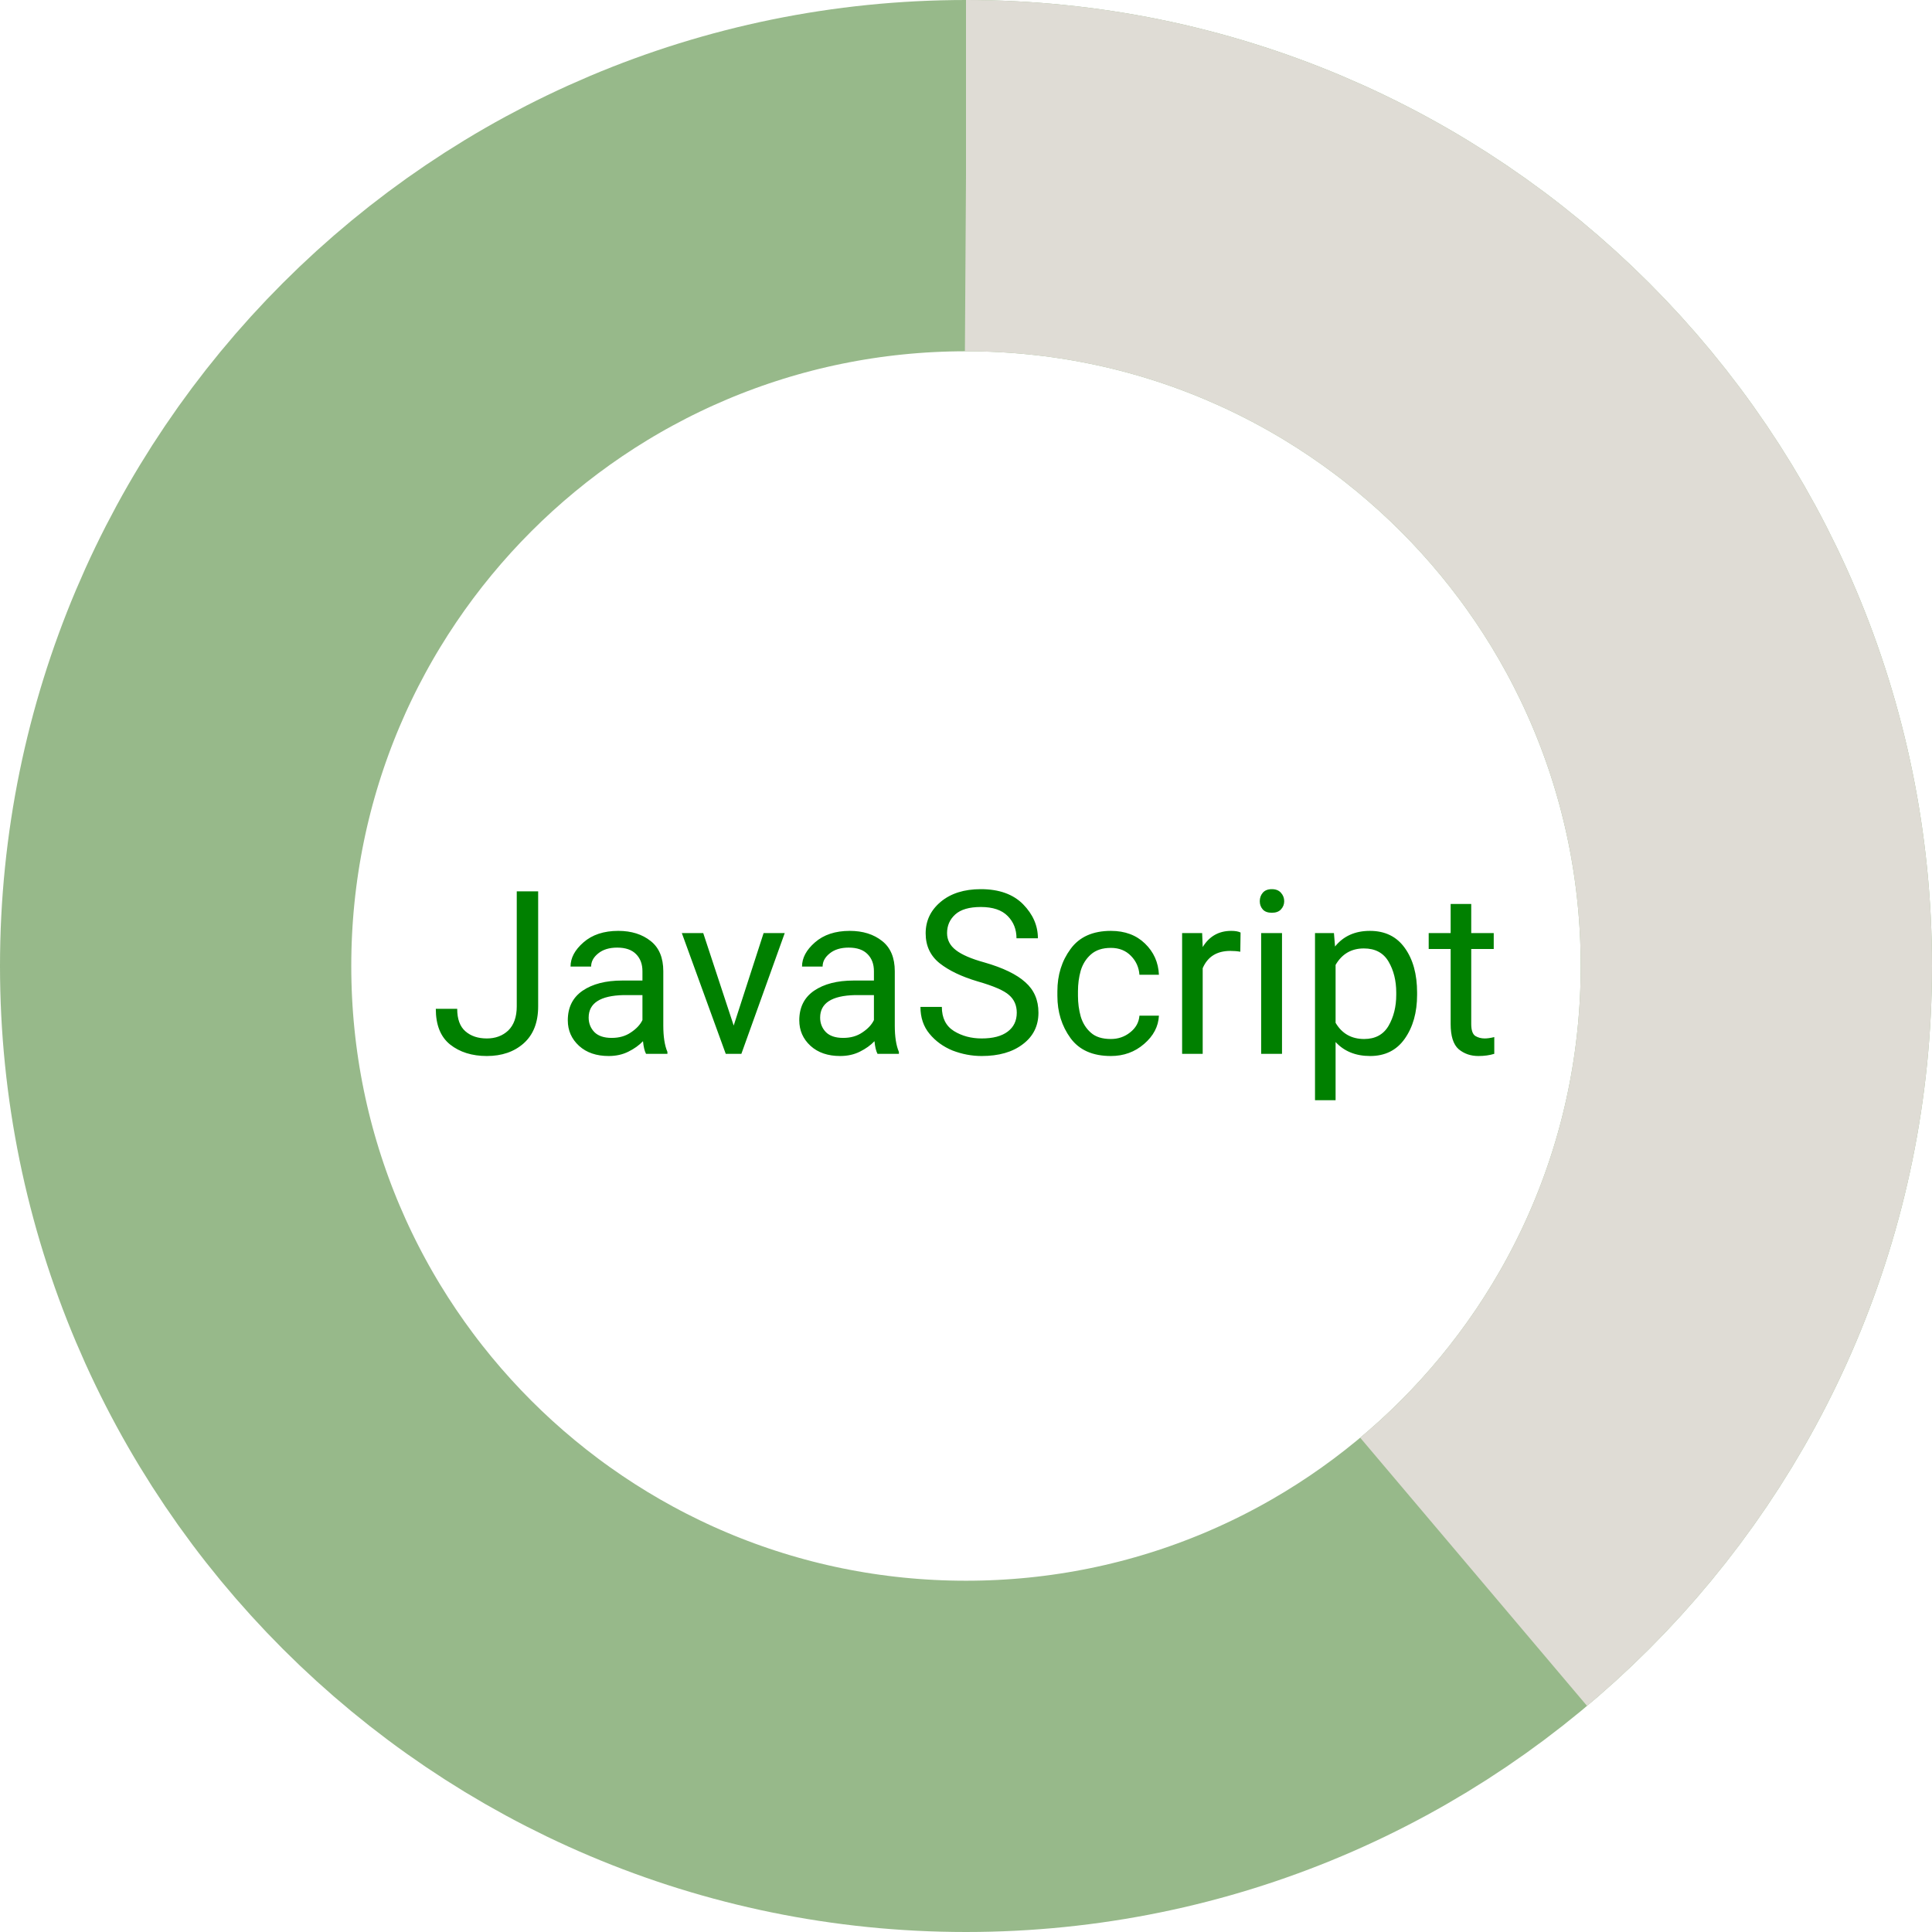
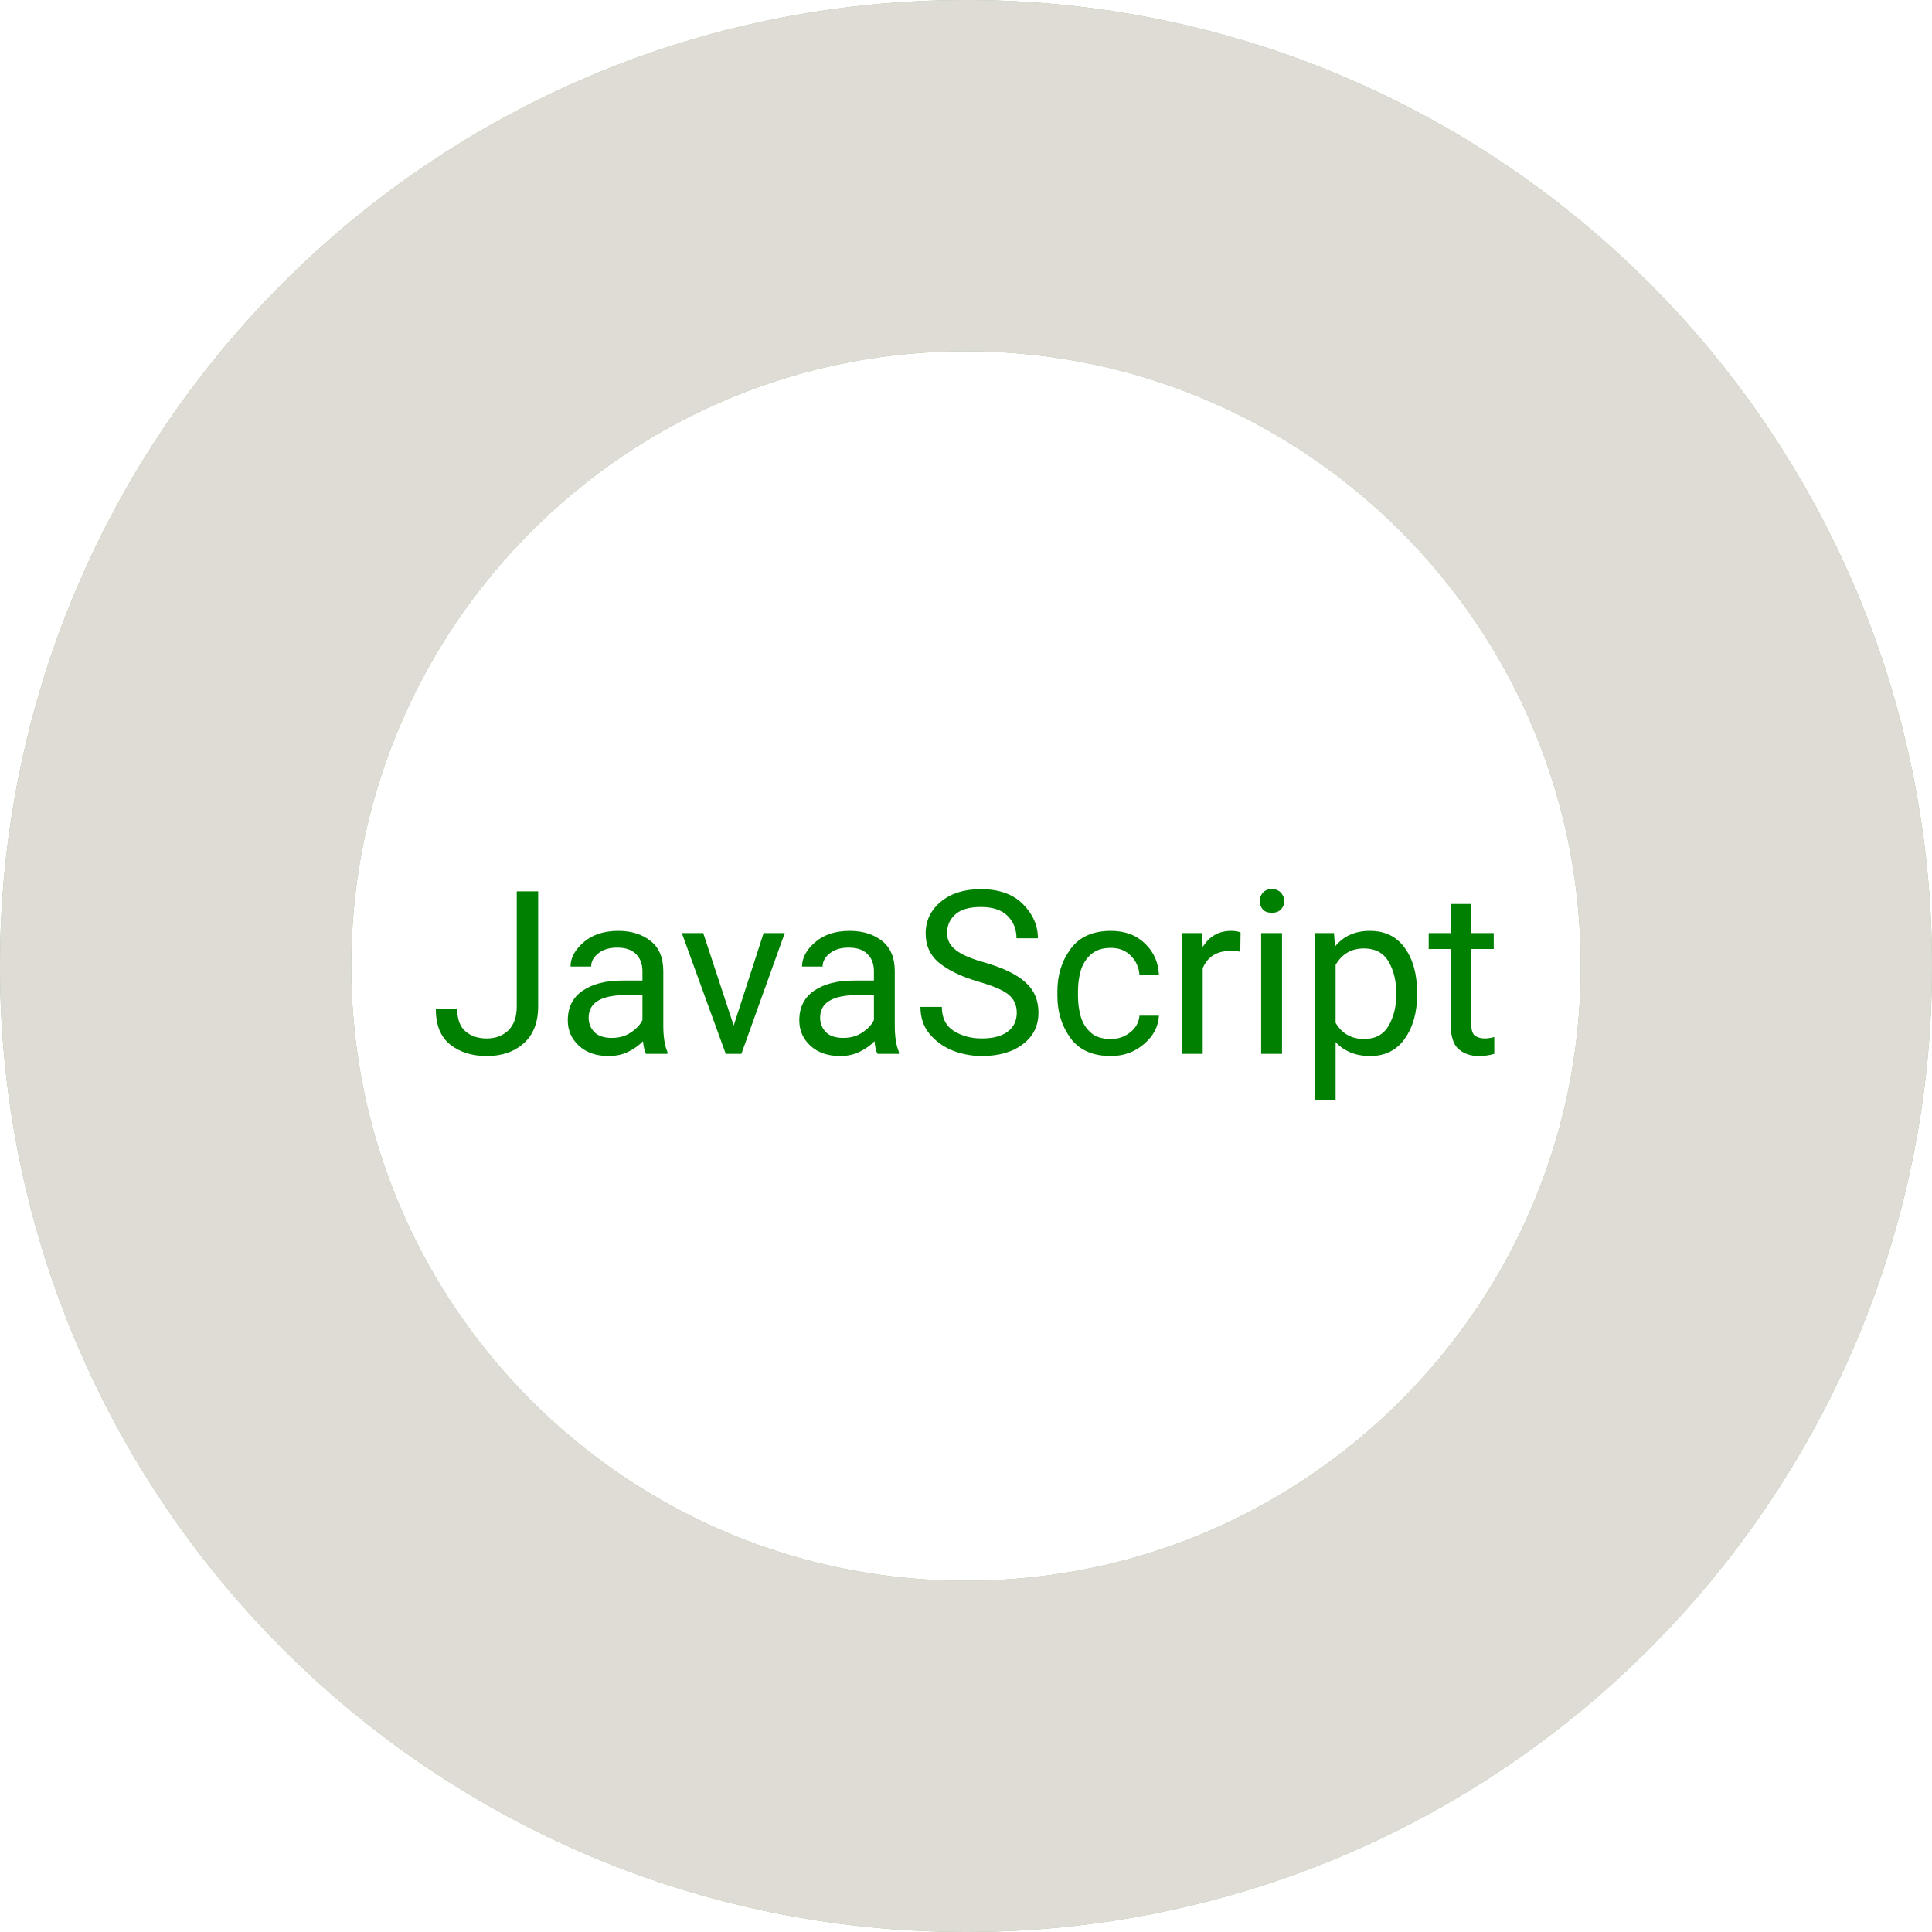
<svg xmlns="http://www.w3.org/2000/svg" width="110" height="110">
  <circle cx="55" cy="55" r="45" stroke="rgba(116,161,99,0.75)" fill="transparent" stroke-width="20" />
-   <circle cx="55" cy="55" r="45" stroke="#DFDCD5" fill="transparent" stroke-width="20" stroke-dasharray="100% 360%" transform="rotate(-90 55 55)" />
+   <circle cx="55" cy="55" r="45" stroke="#DFDCD5" fill="transparent" stroke-width="20" stroke-dasharray="270% 360%" transform="rotate(-90 55 55)" />
  <text x="55" y="60" font-size="13" font-family="Roboto, sans-serif" color="gb(116,161,99)" text-anchor="middle" fill="green">JavaScript</text>
</svg>
